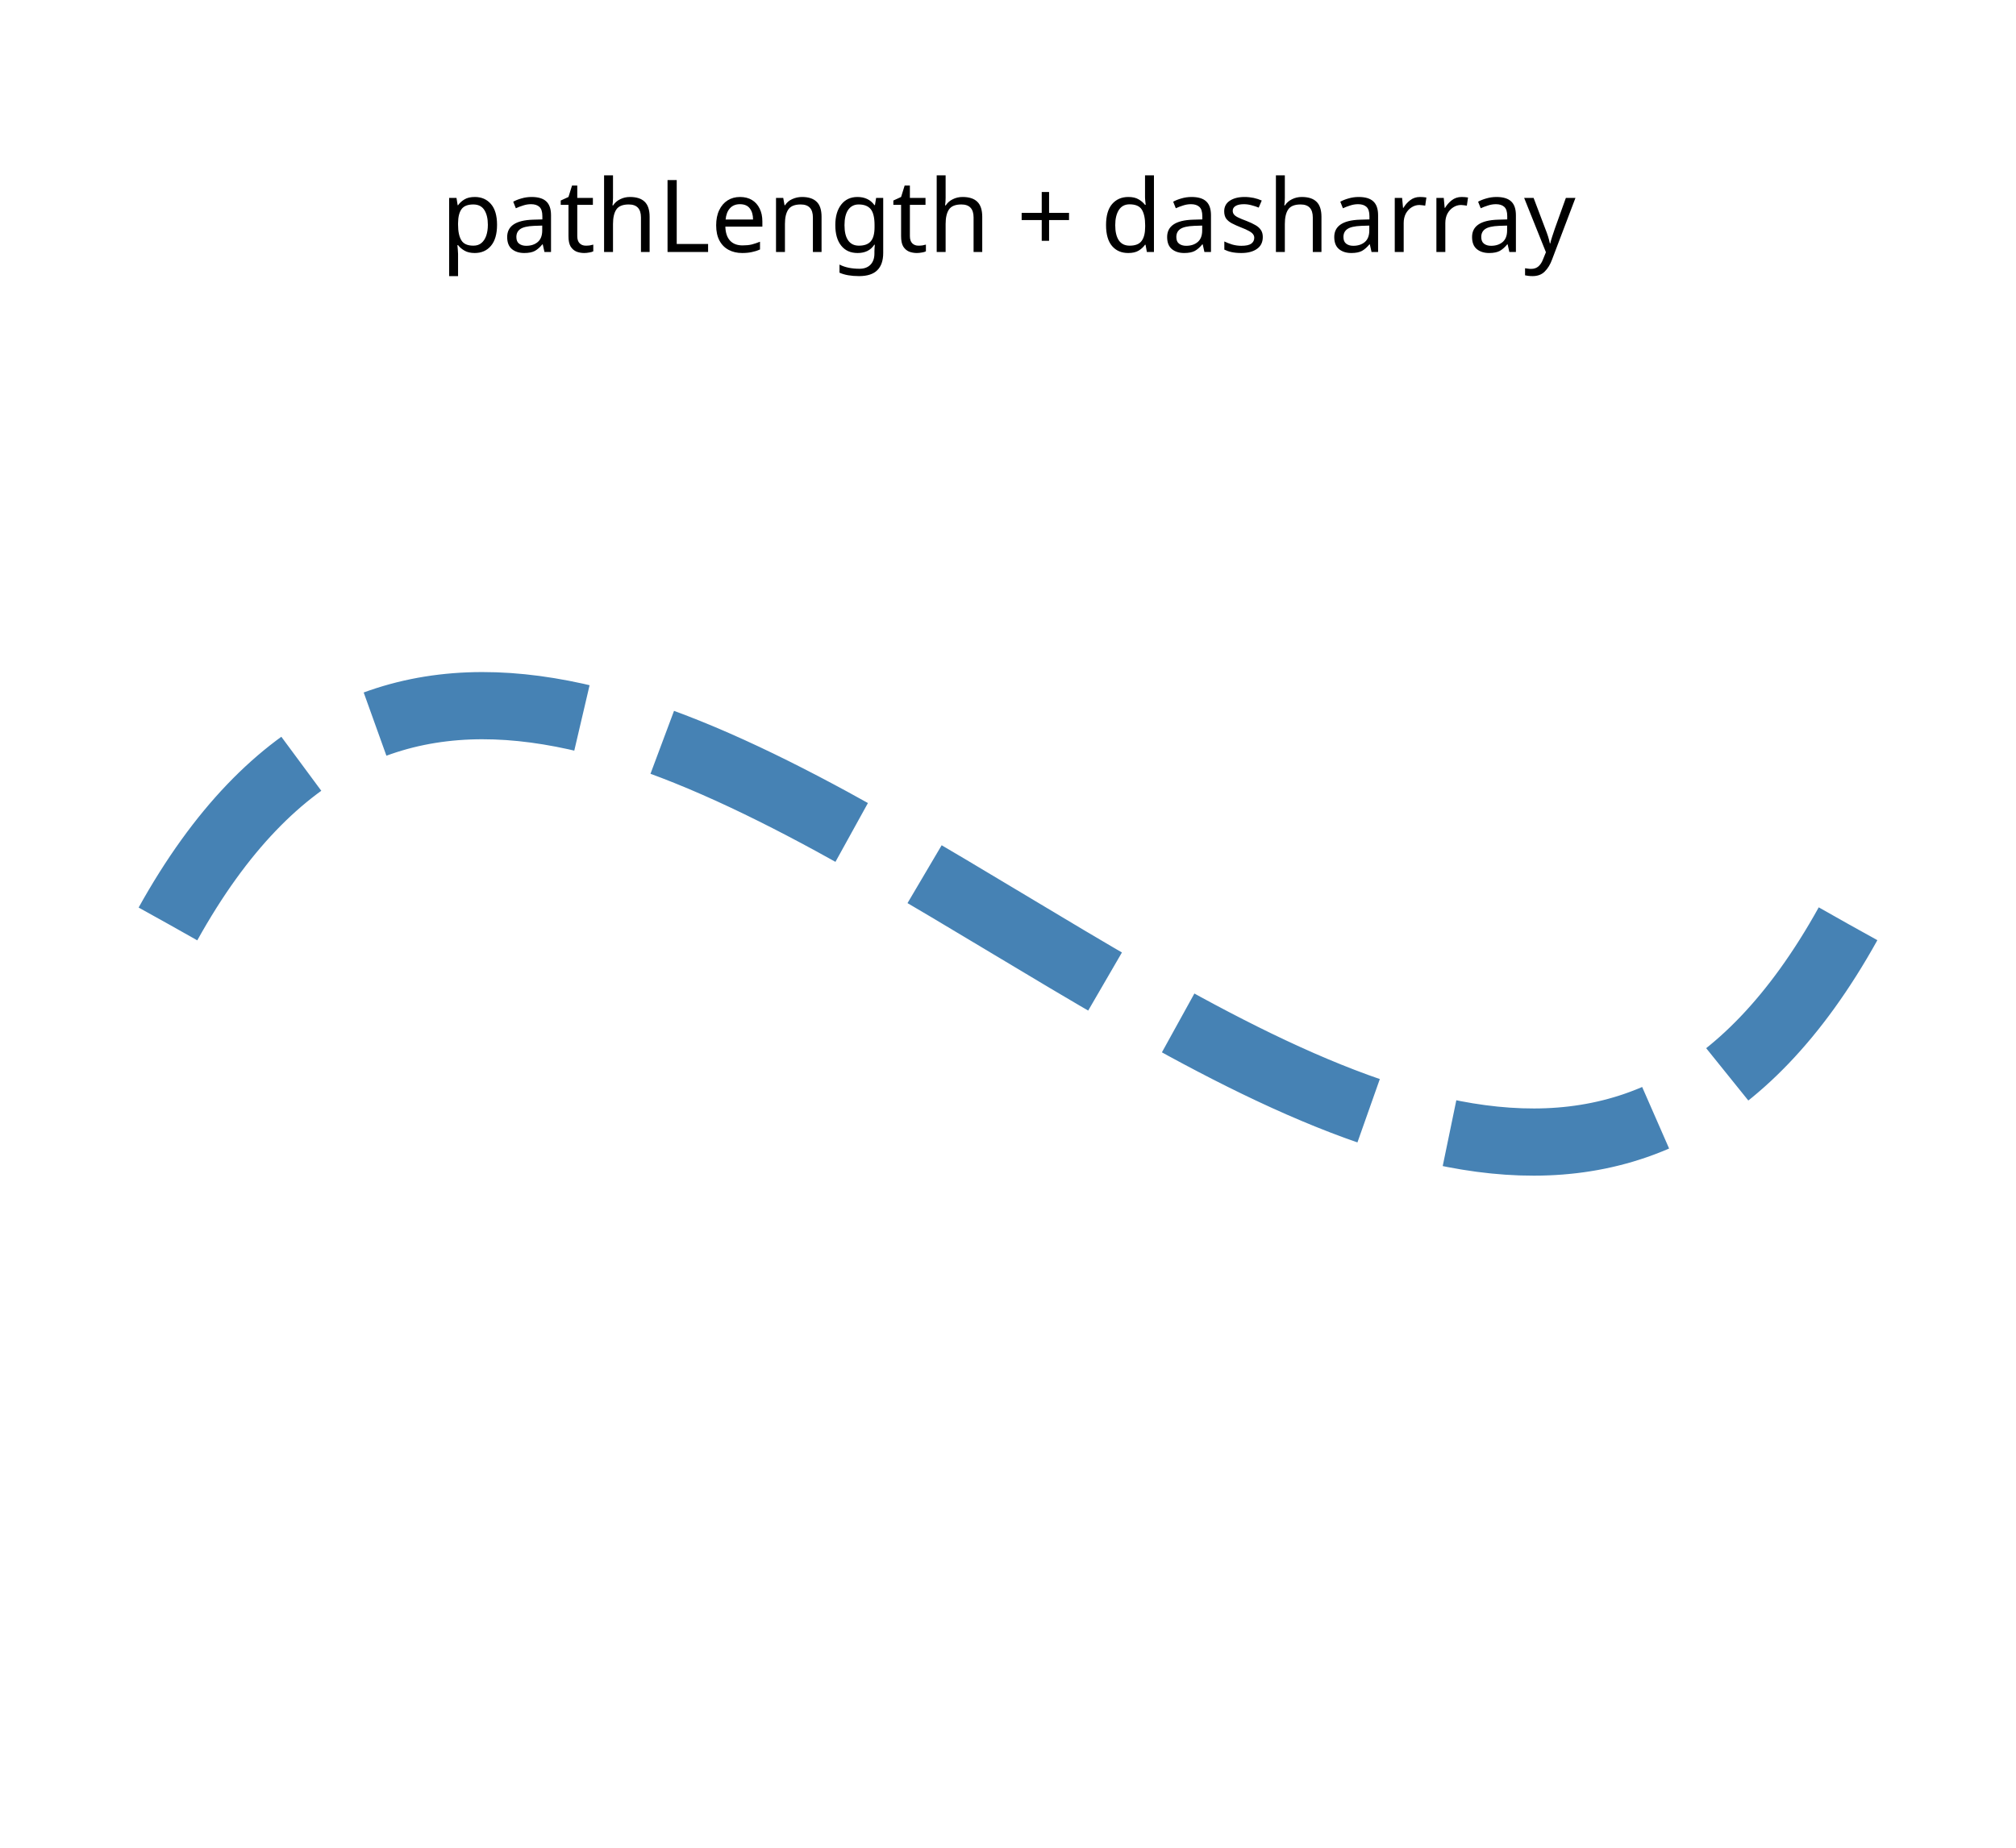
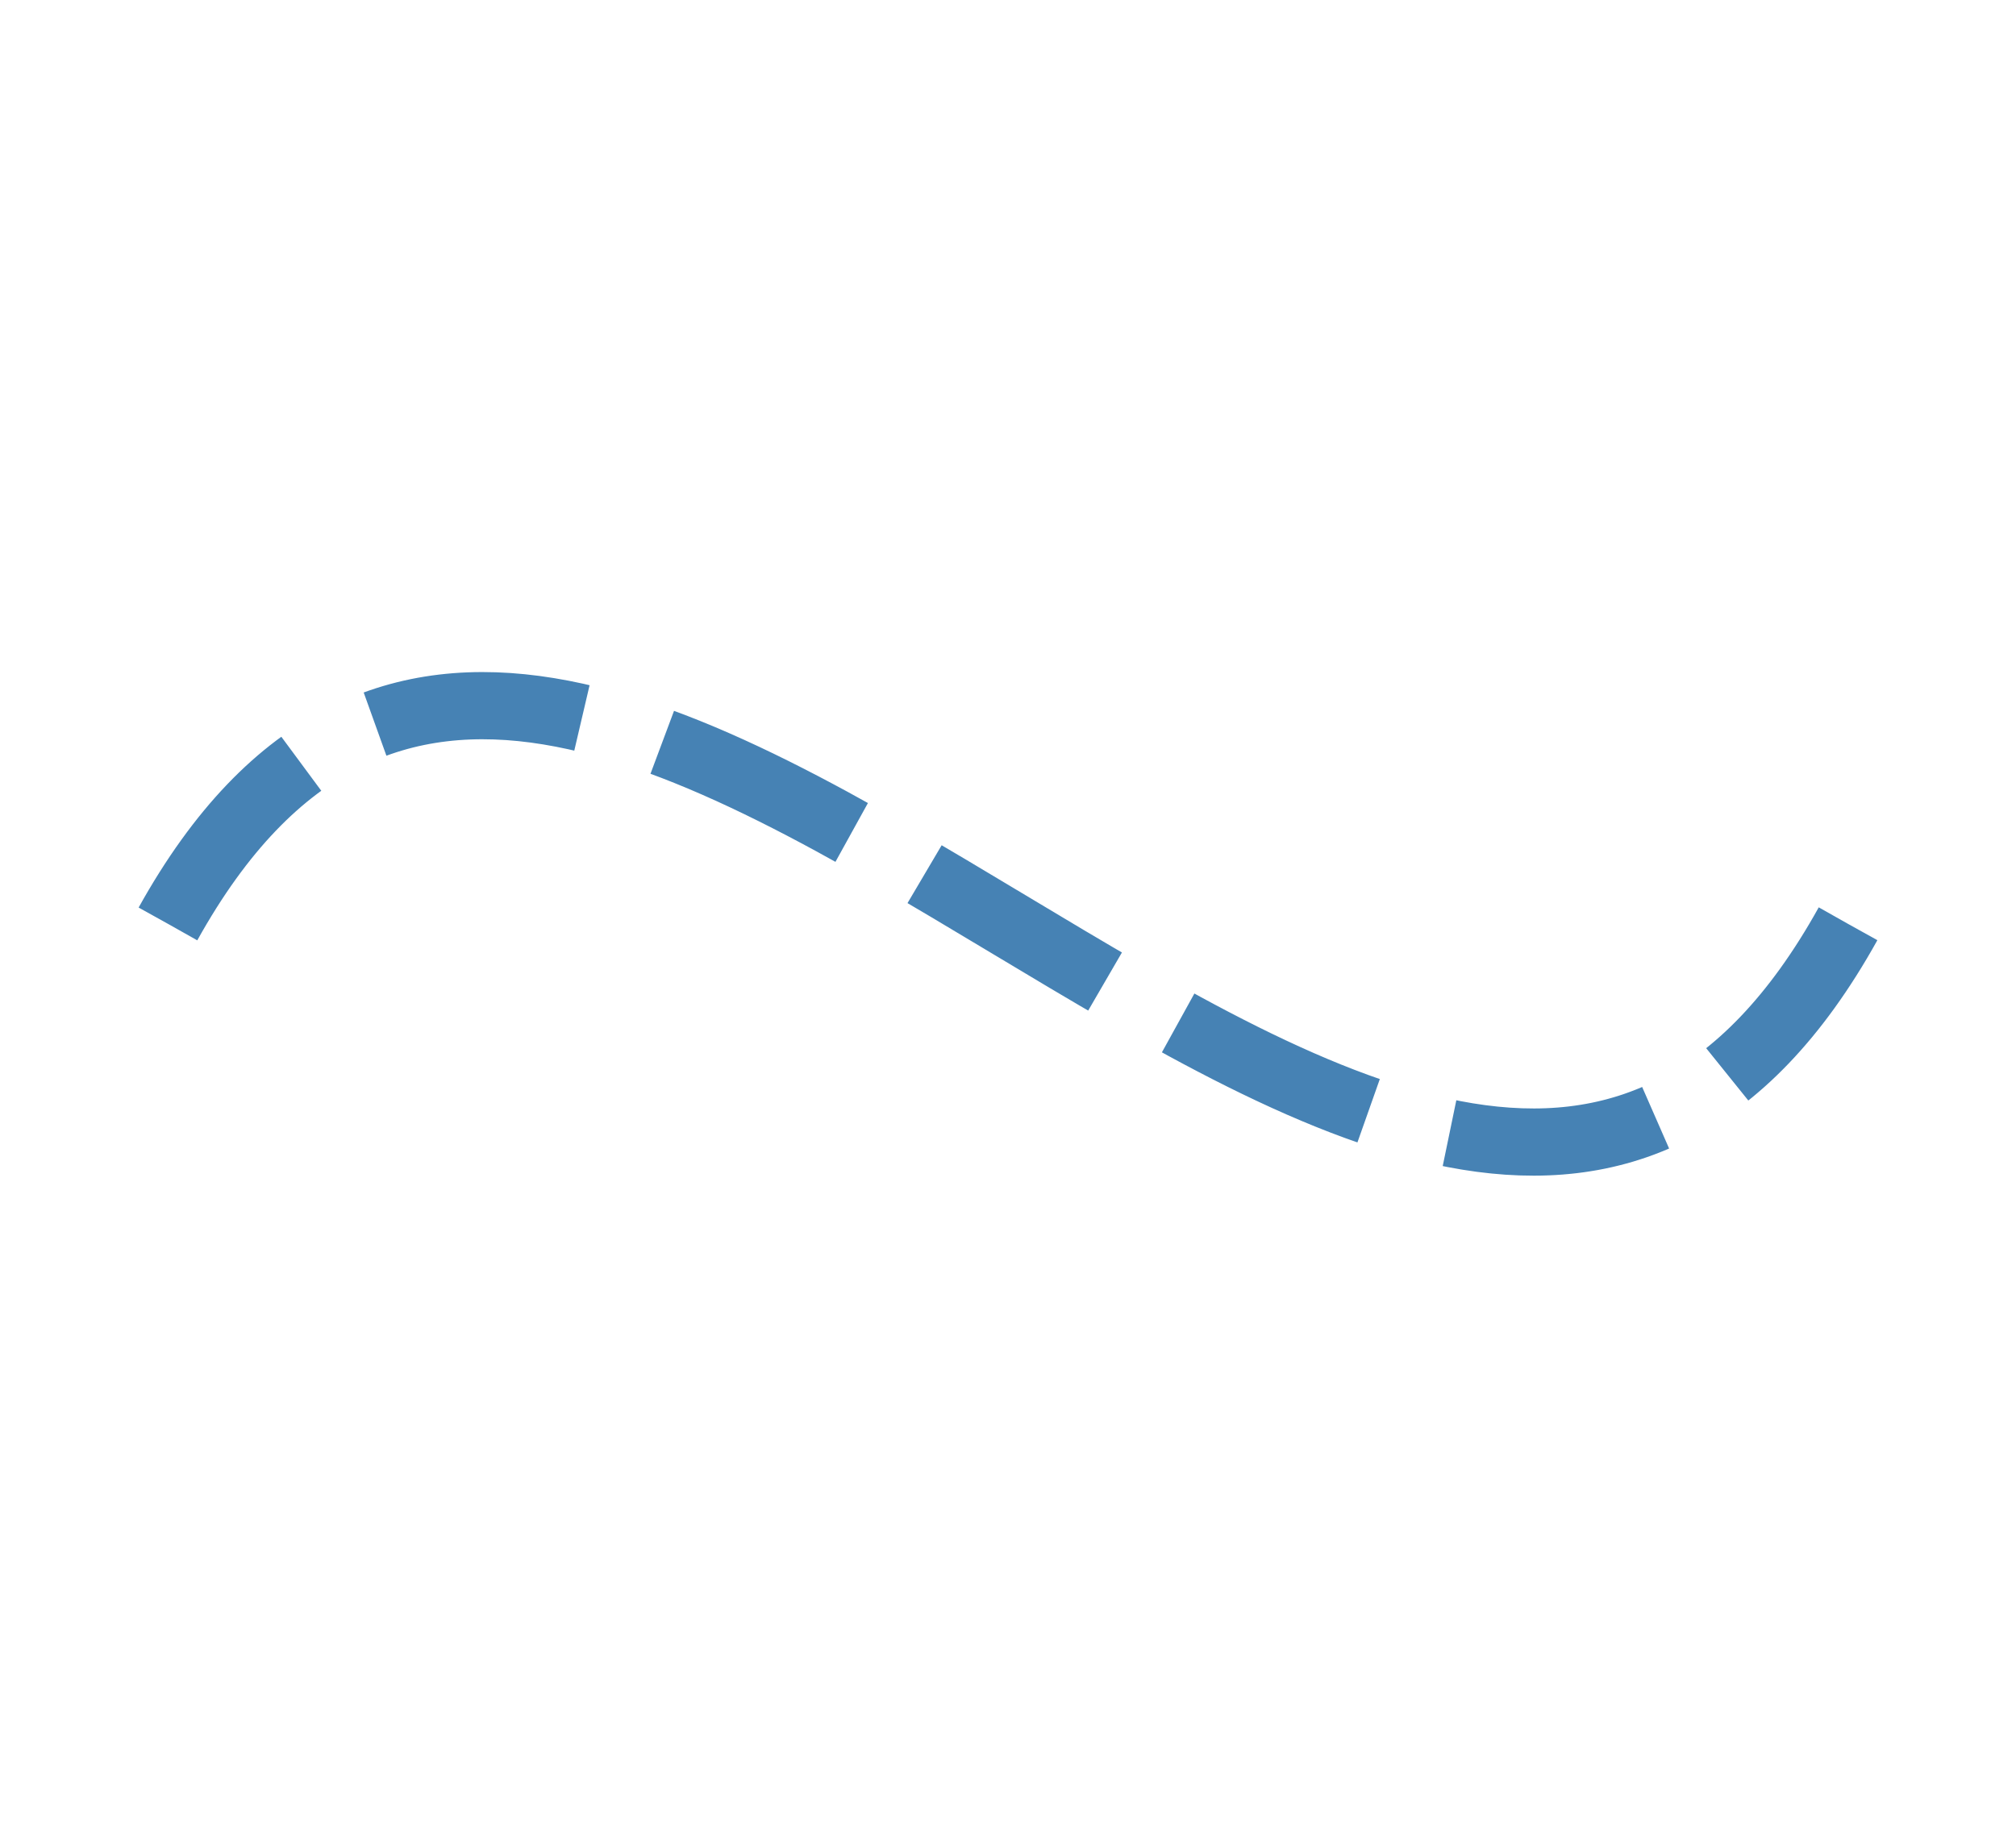
<svg xmlns="http://www.w3.org/2000/svg" width="240" height="220" viewBox="0 0 240 220">
  <path d="M20 110 C70 20 170 200 220 110" fill="none" stroke="steelblue" stroke-width="8" pathLength="100" stroke-dasharray="25 10" />
-   <text x="120" y="30" text-anchor="middle" font-family="sans-serif">pathLength + dasharray</text>
</svg>
